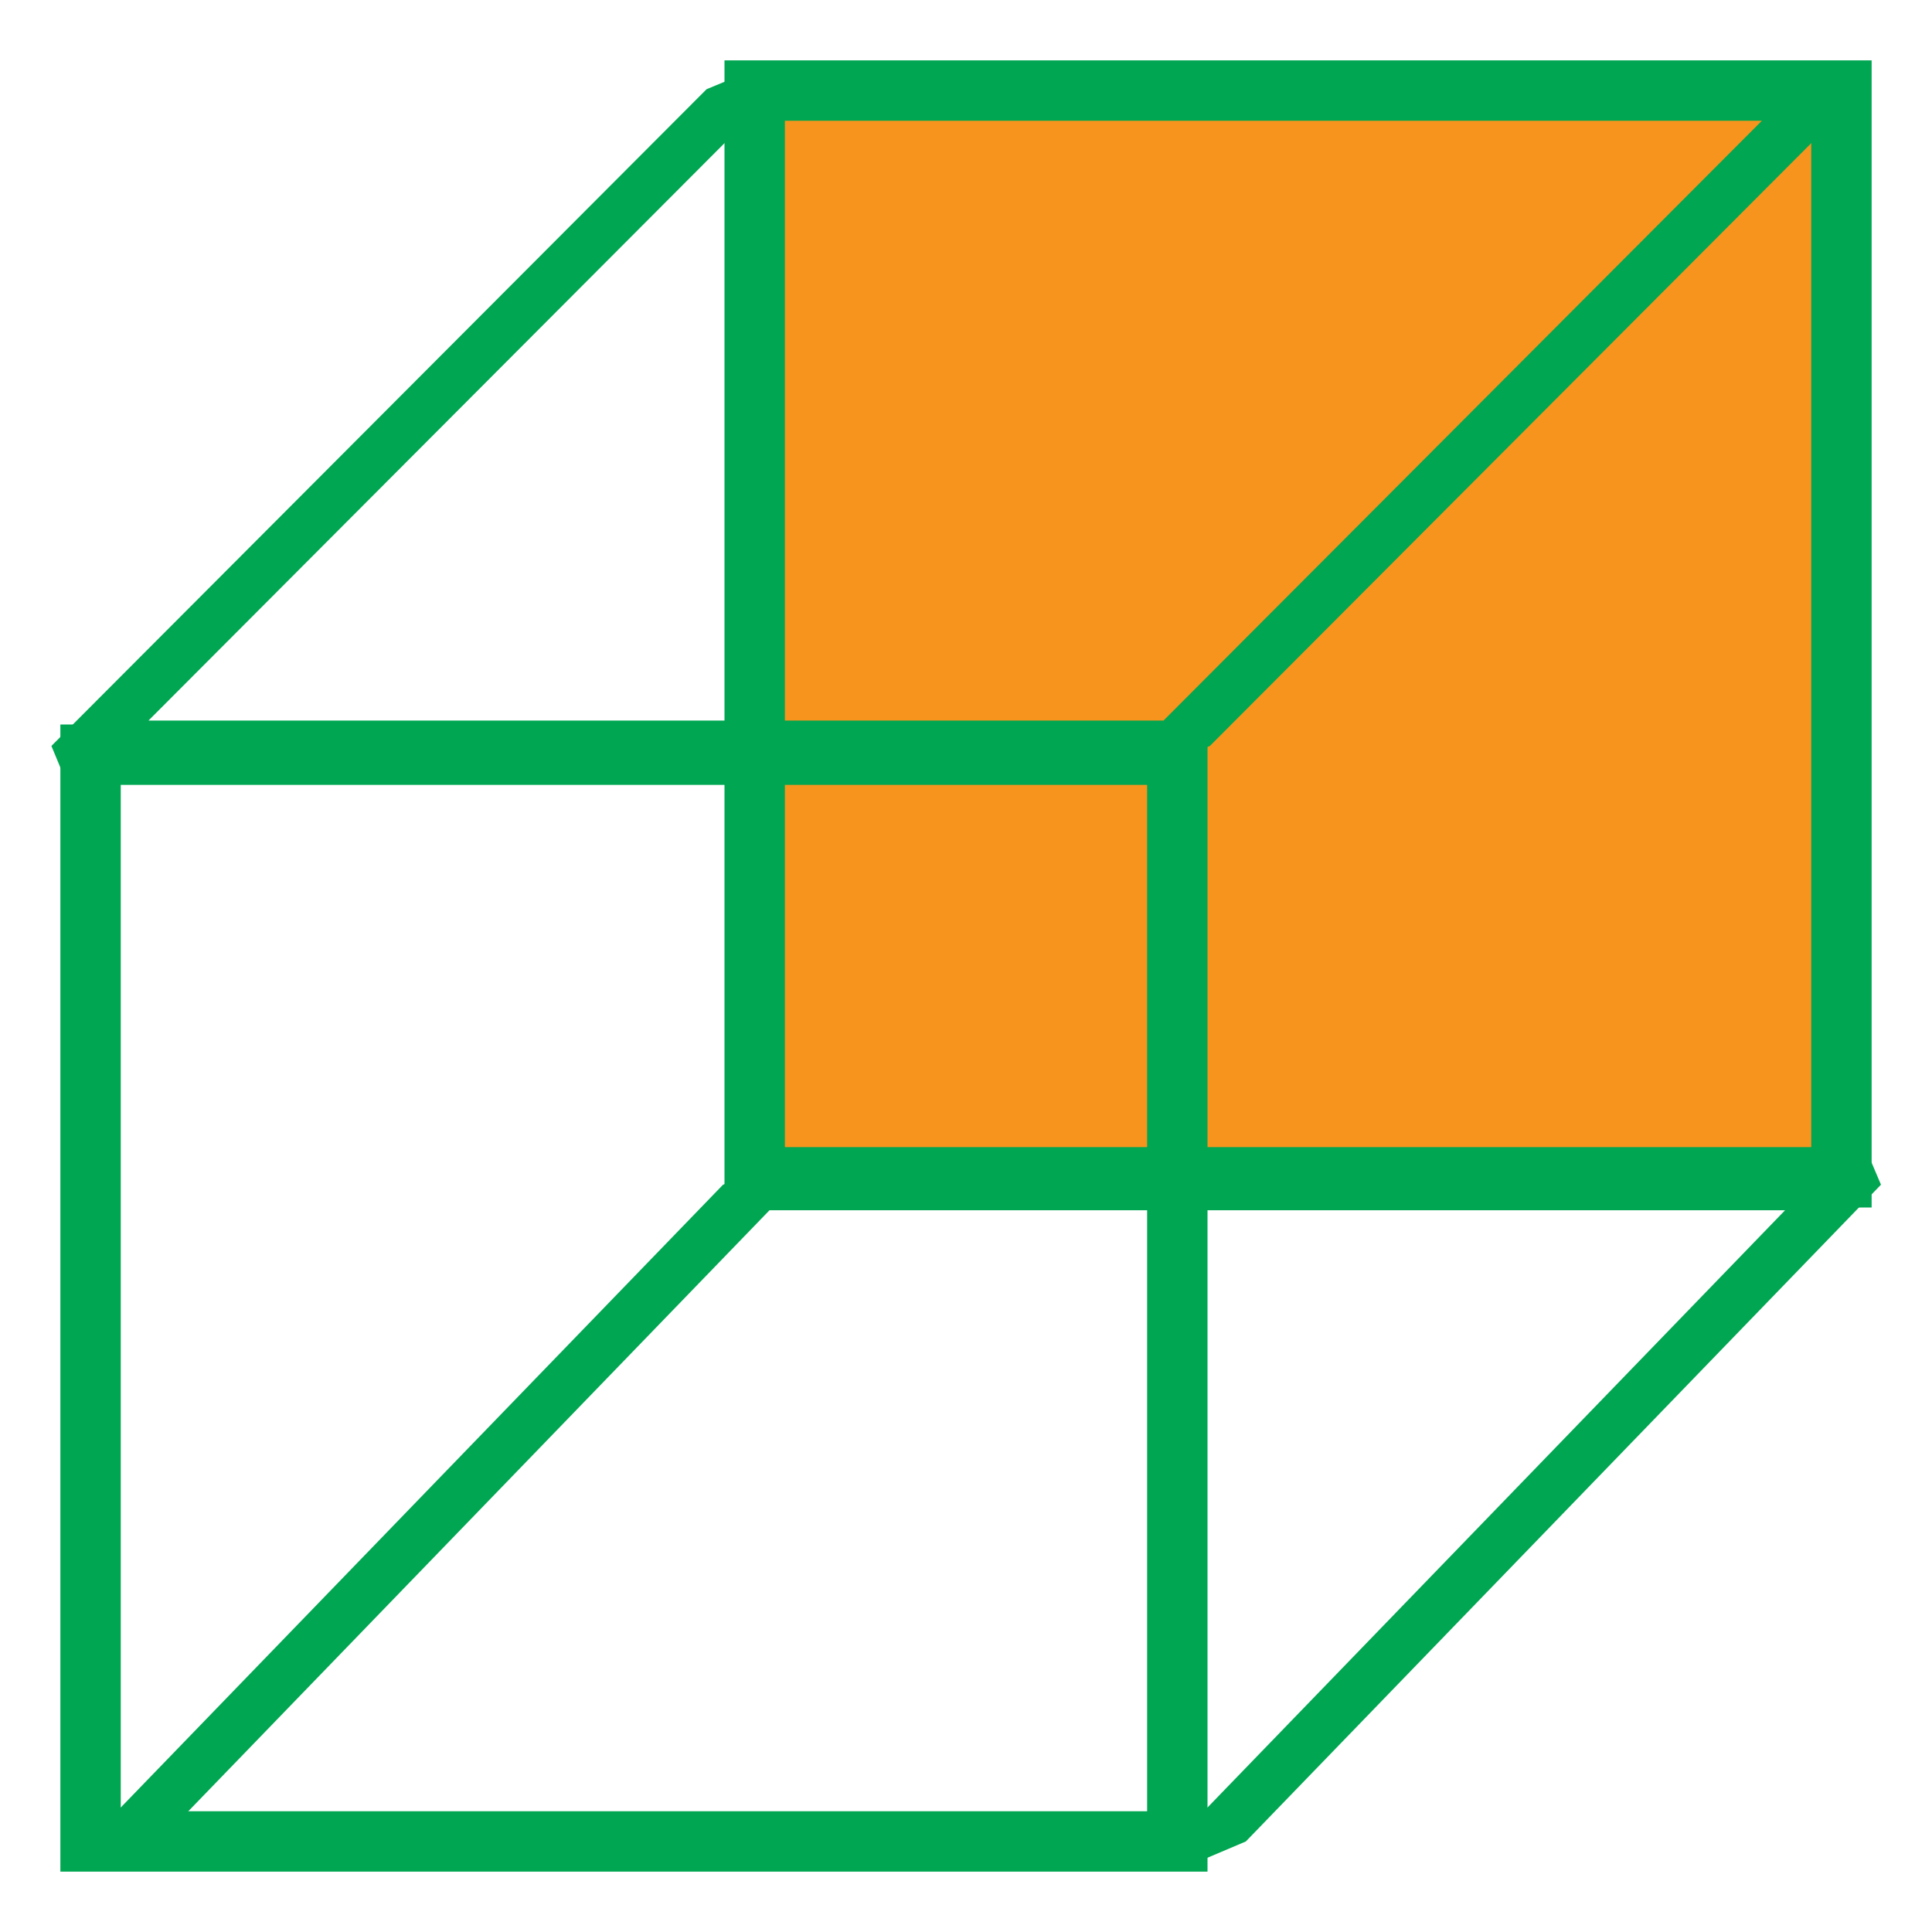
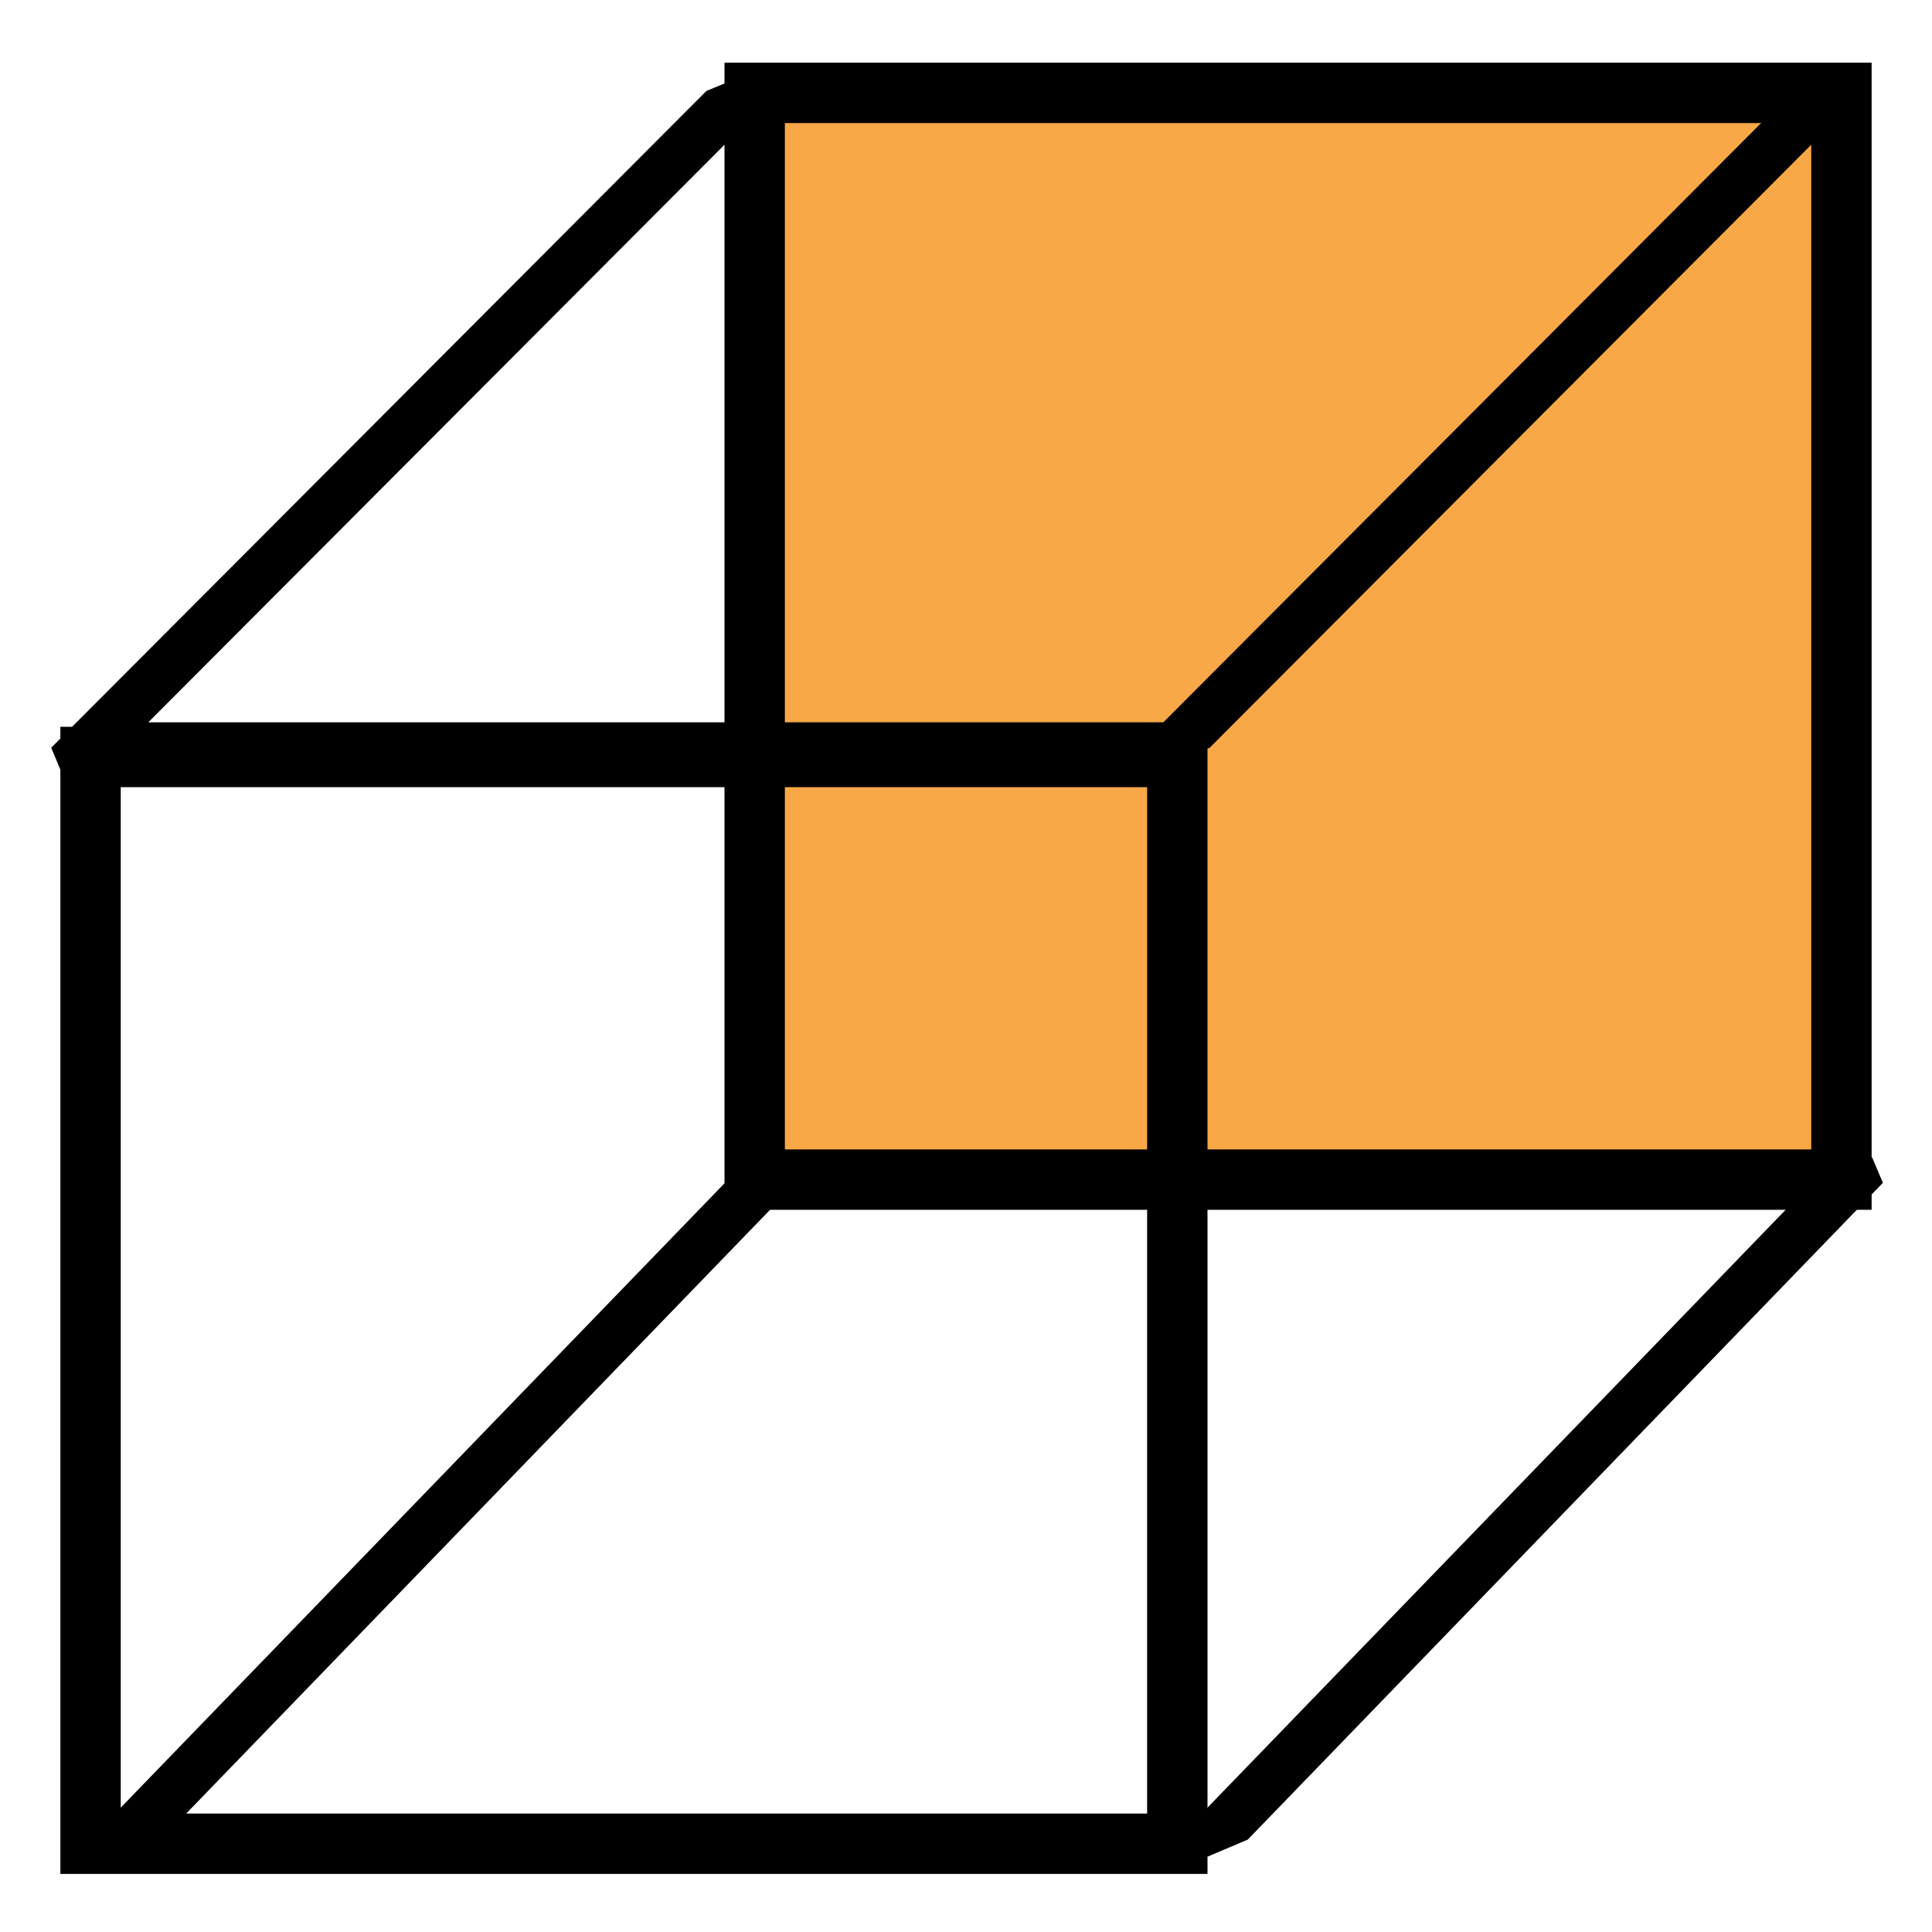
- <svg xmlns="http://www.w3.org/2000/svg" version="1.1" width="32" height="32" id="svg2">
-   <defs id="defs4" />
-   <g transform="translate(0,-1020.362)" id="layer1">
-     <rect width="18" height="15.133" x="1018.298" y="1446.743" transform="matrix(1,0,-0.6951702,0.7188452,0,0)" id="rect2985" style="fill:none;stroke:#00a651;stroke-width:1.179;stroke-linecap:square;stroke-linejoin:miter;stroke-miterlimit:0;stroke-opacity:1;stroke-dasharray:none;stroke-dashoffset:0" />
-     <rect width="18" height="18" ry="0" x="12.5" y="1021.862" id="rect3761" style="fill:#f7941e;fill-opacity:1;stroke:#00a651;stroke-width:1;stroke-miterlimit:2;stroke-opacity:1;stroke-dasharray:none;stroke-dashoffset:0" />
-     <rect width="18" height="15.365" x="1031.674" y="1443.359" transform="matrix(1,0,-0.7062531,0.7079595,0,0)" id="rect3763" style="fill:none;stroke:#00a651;stroke-width:1.188;stroke-linecap:square;stroke-linejoin:miter;stroke-miterlimit:0;stroke-opacity:1;stroke-dasharray:none;stroke-dashoffset:0" />
-     <rect width="18" height="18" ry="0" x="1.5" y="1032.862" id="rect3757" style="fill:none;stroke:#00a651;stroke-width:1;stroke-miterlimit:2;stroke-opacity:1;stroke-dasharray:none;stroke-dashoffset:0" />
+ <svg xmlns="http://www.w3.org/2000/svg" height="32" width="32" version="1.1">
+   <g stroke="#000" stroke-dasharray="none" transform="translate(0,-1020.362)" stroke-dashoffset="0">
+     <rect stroke-linejoin="miter" transform="matrix(1,0,-0.6951702,0.7188452,0,0)" height="15.133" width="18" stroke-linecap="square" stroke-miterlimit="0" y="1446.7" x="1018.3" stroke-width="1.179" fill="none" />
+     <rect fill-opacity="0.816" ry="0" height="18" width="18" stroke-miterlimit="2" y="1021.9" x="12.5" stroke-width="1" fill="#f7941e" />
+     <rect stroke-linejoin="miter" transform="matrix(1,0,-0.7062531,0.7079595,0,0)" height="15.365" width="18" stroke-linecap="square" stroke-miterlimit="0" y="1443.4" x="1031.7" stroke-width="1.188" fill="none" />
+     <rect ry="0" height="18" width="18" stroke-miterlimit="2" y="1032.9" x="1.5" stroke-width="1" fill="none" />
  </g>
</svg>
